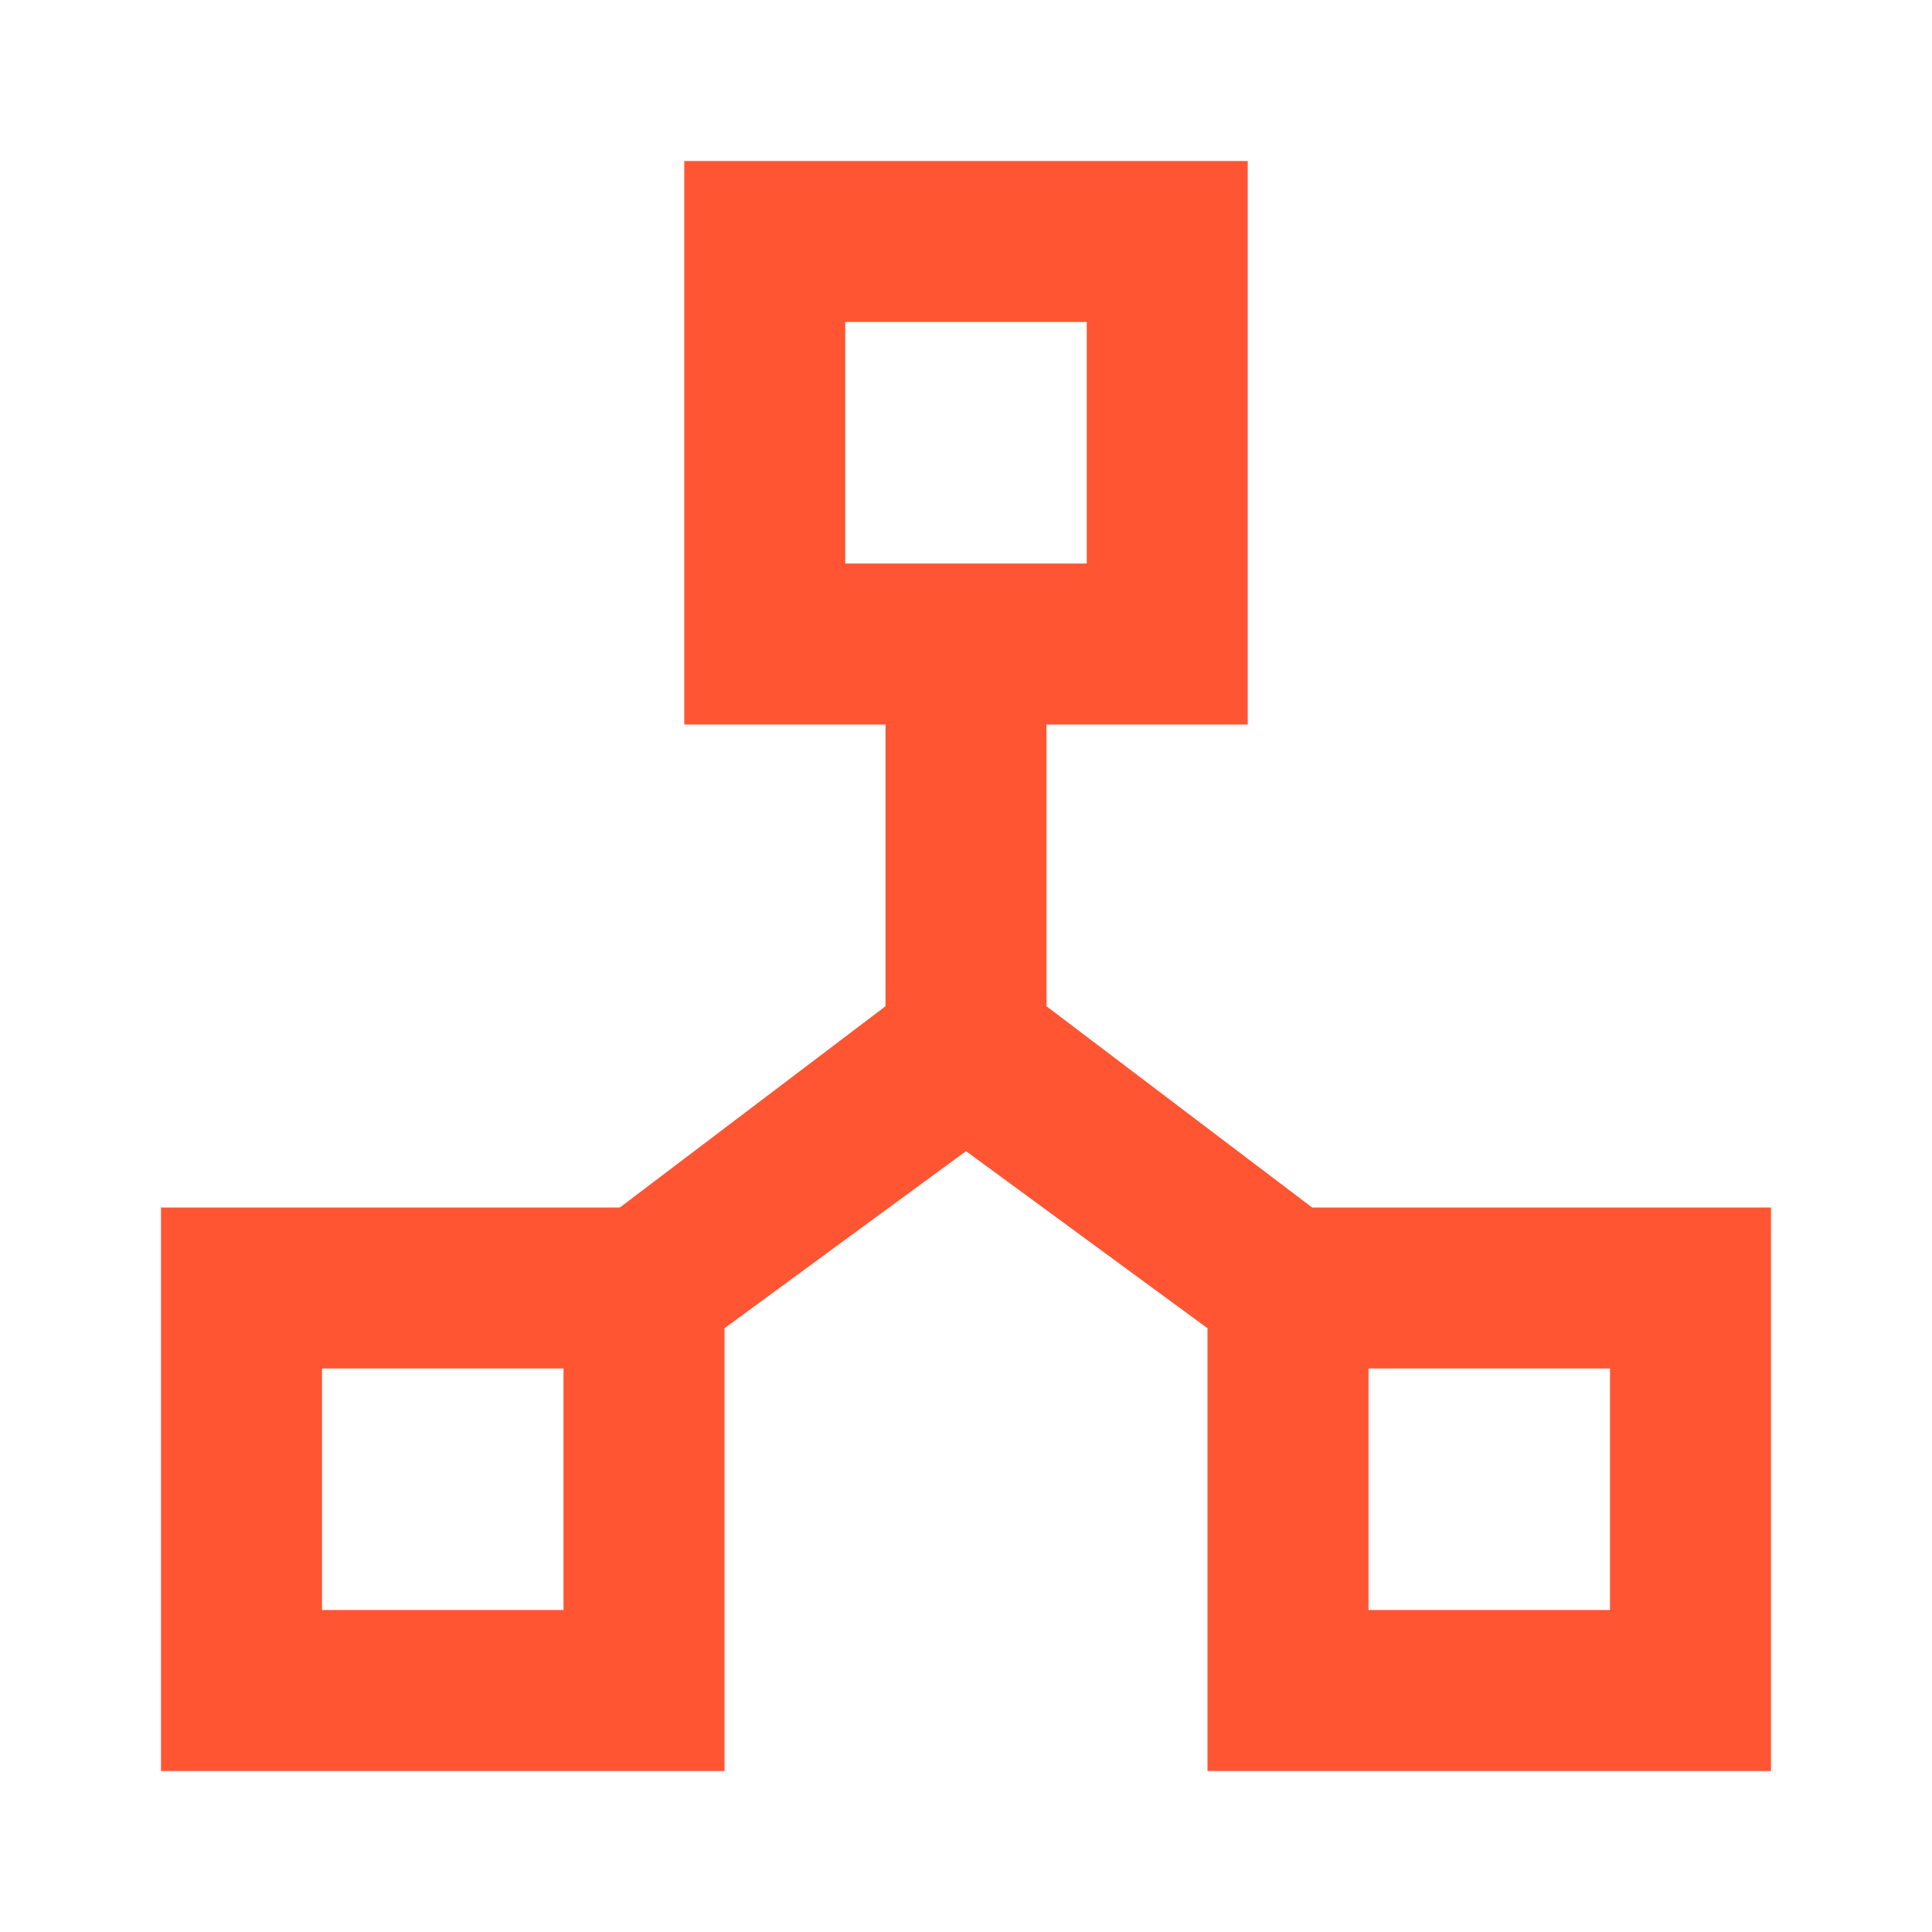
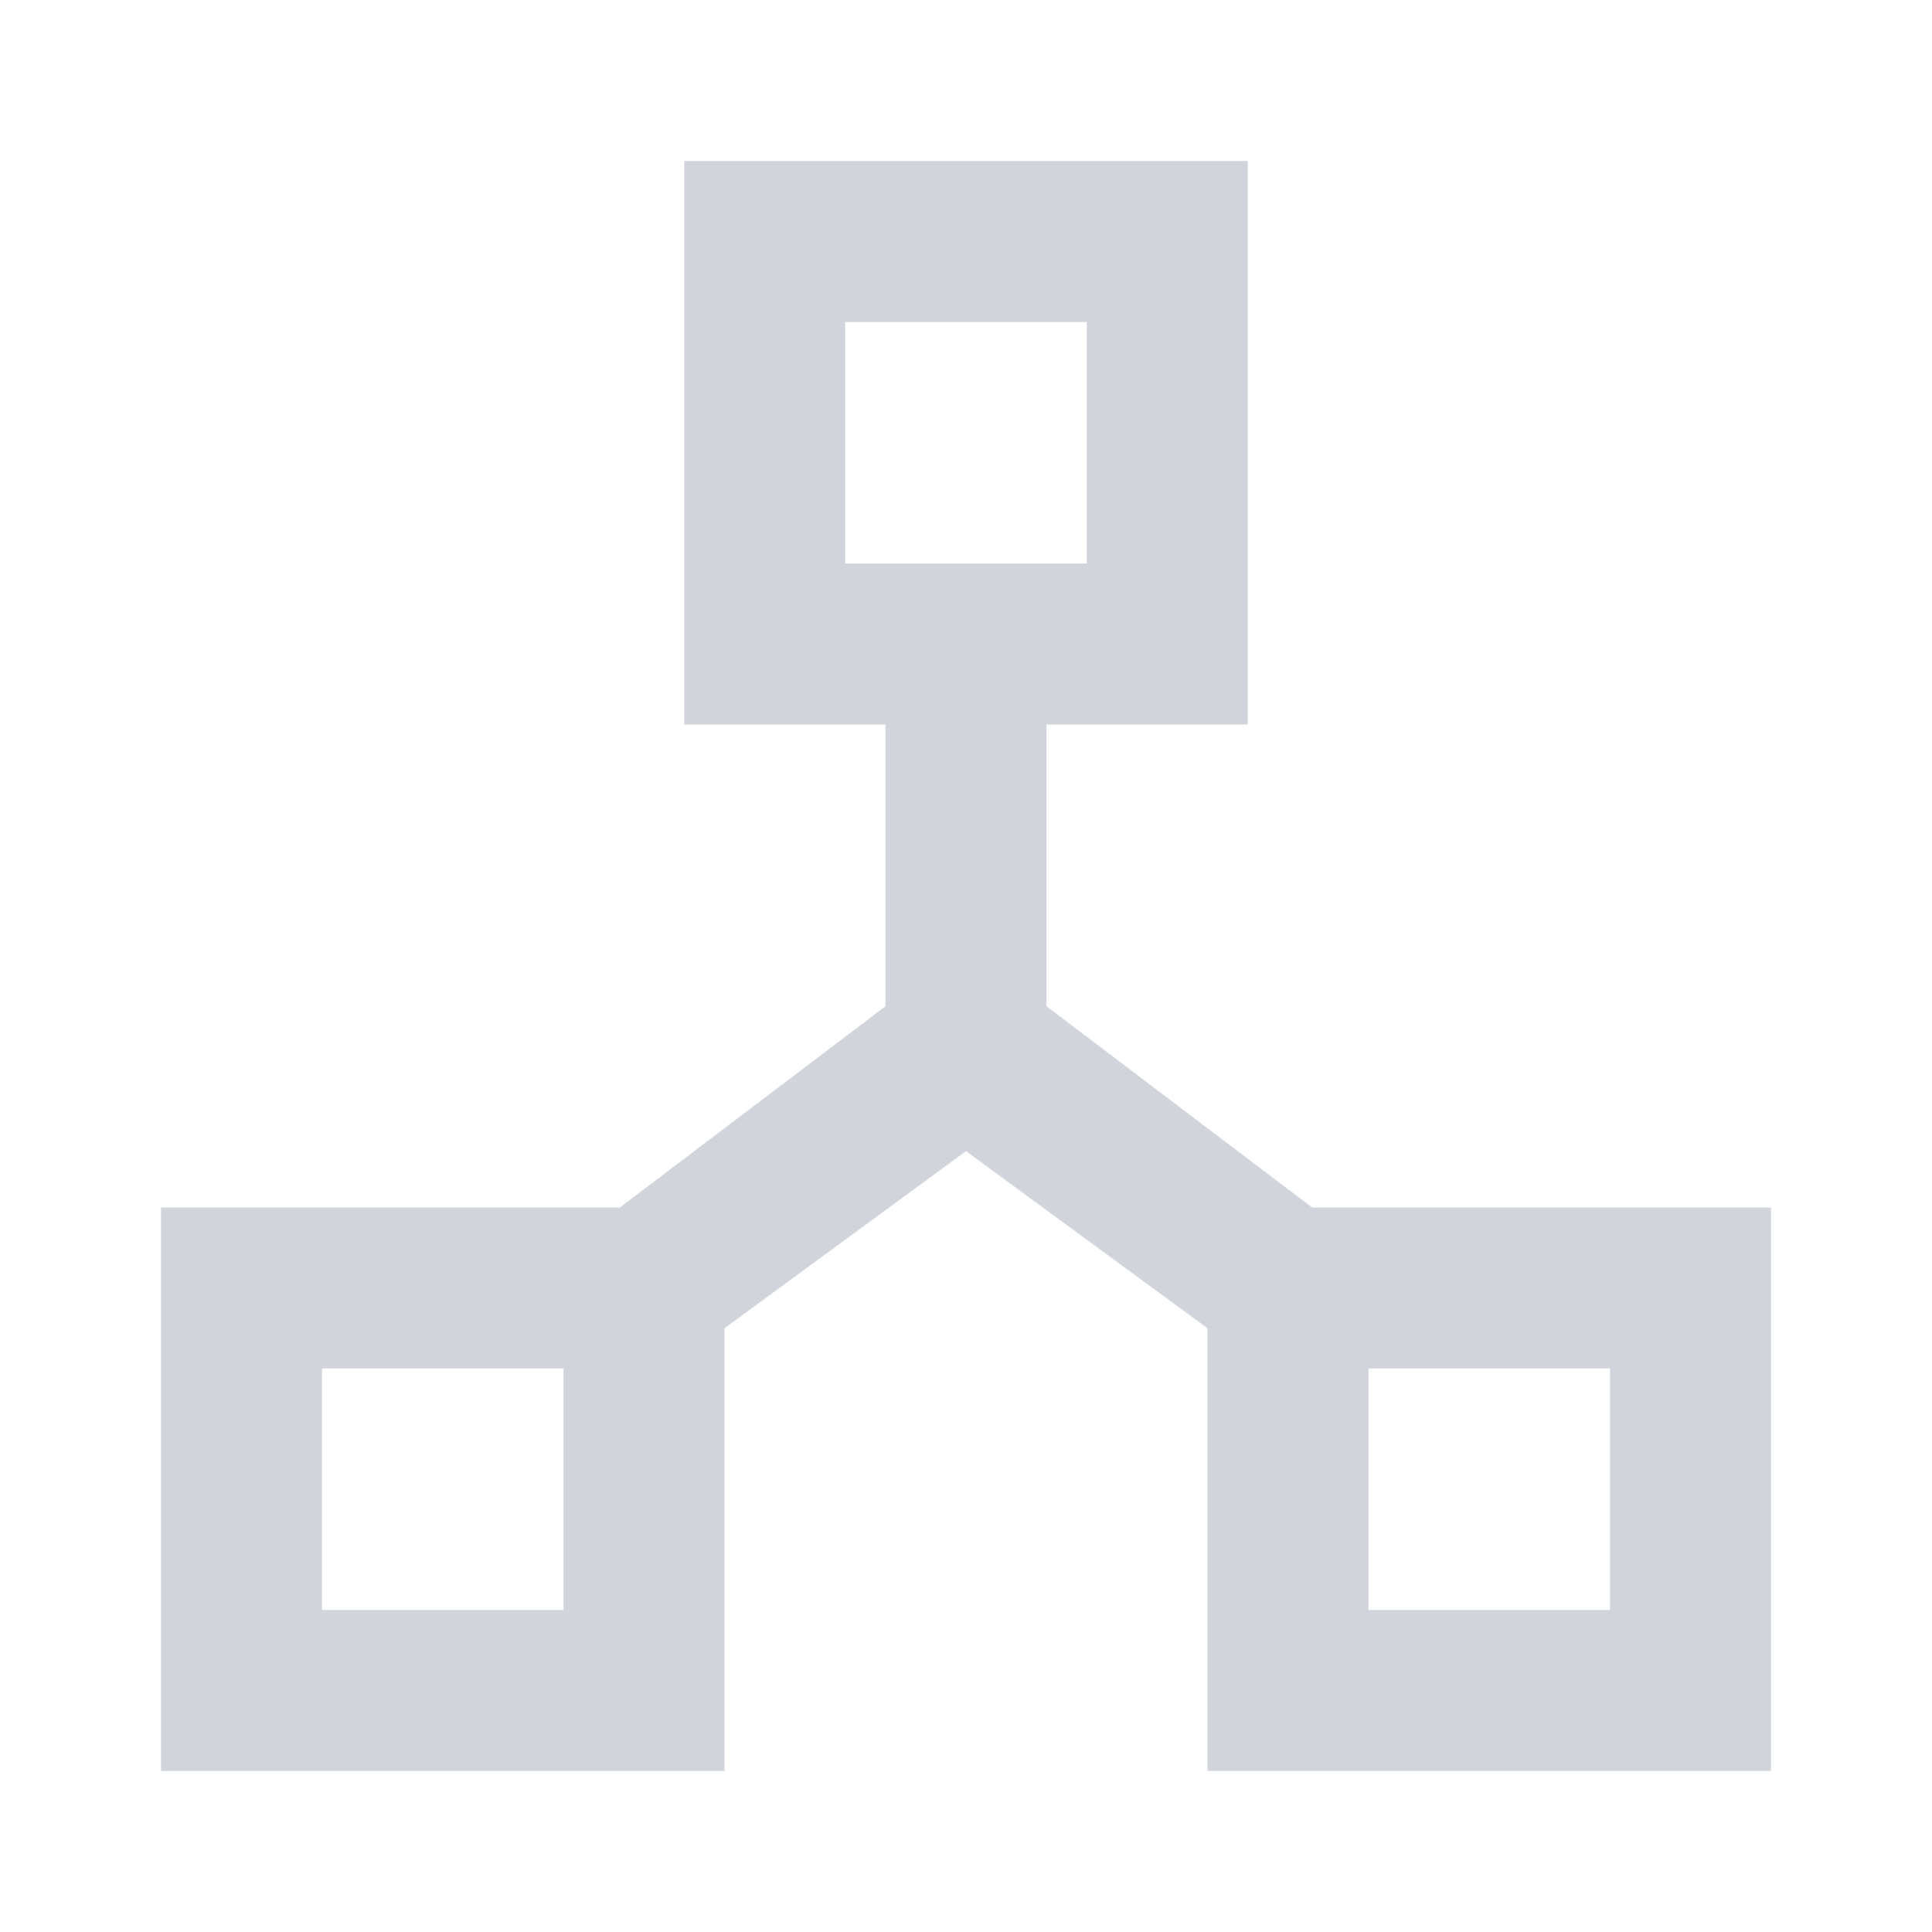
<svg xmlns="http://www.w3.org/2000/svg" version="1.1" id="ic_peers_connection" shape-rendering="geometricPrecision" x="0px" y="0px" viewBox="0 0 24 24" style="enable-background:new 0 0 24 24;" xml:space="preserve">
  <style type="text/css">
- 	.st0{fill:#FF5533;}
+ 	.st0{fill:#D1D5DB;}
	.st1{fill:none;}
</style>
  <path id="Path_18890" class="st0" d="M16.3,15L13,12.5V9h2.5V2h-7v7H11v3.5L7.7,15H2v7h7v-5.5l3-2.2l3,2.2V22h7v-7H16.3z M10.5,4h3  v3h-3V4z M7,20H4v-3h3V20z M20,20h-3v-3h3V20z" />
  <path id="Rectangle_4410" class="st1" d="M0,0h24v24H0V0z" />
</svg>
